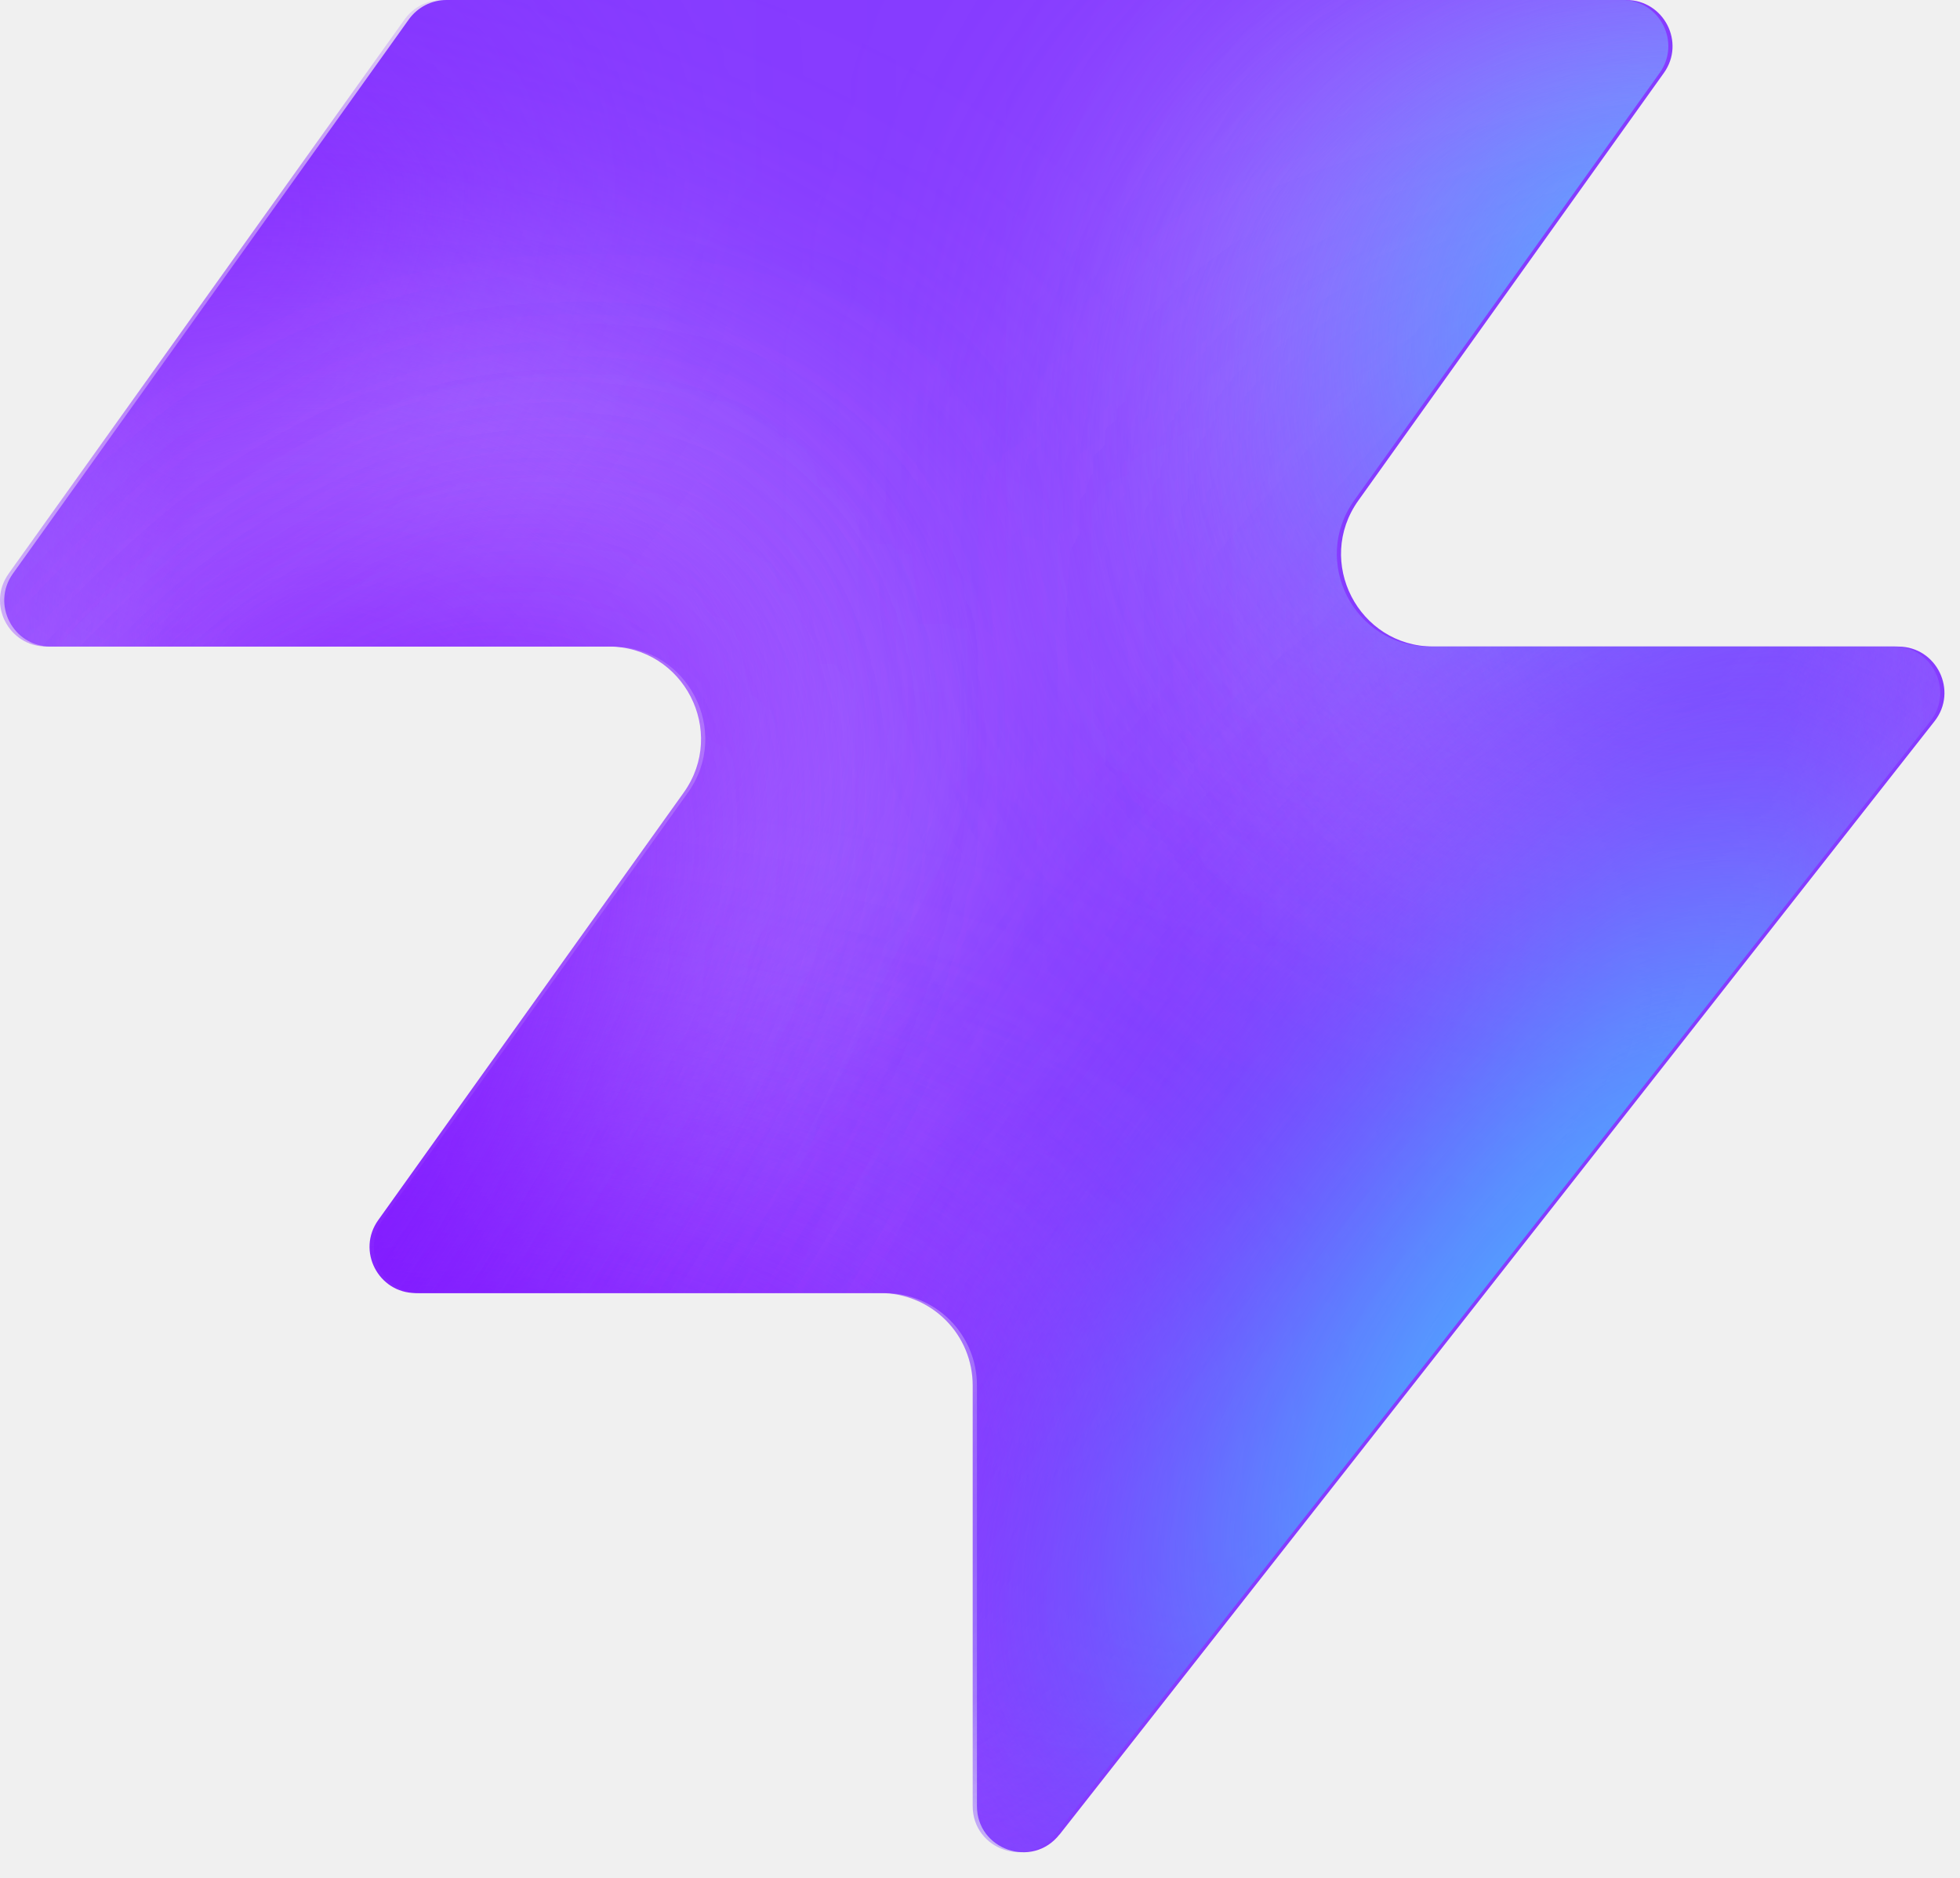
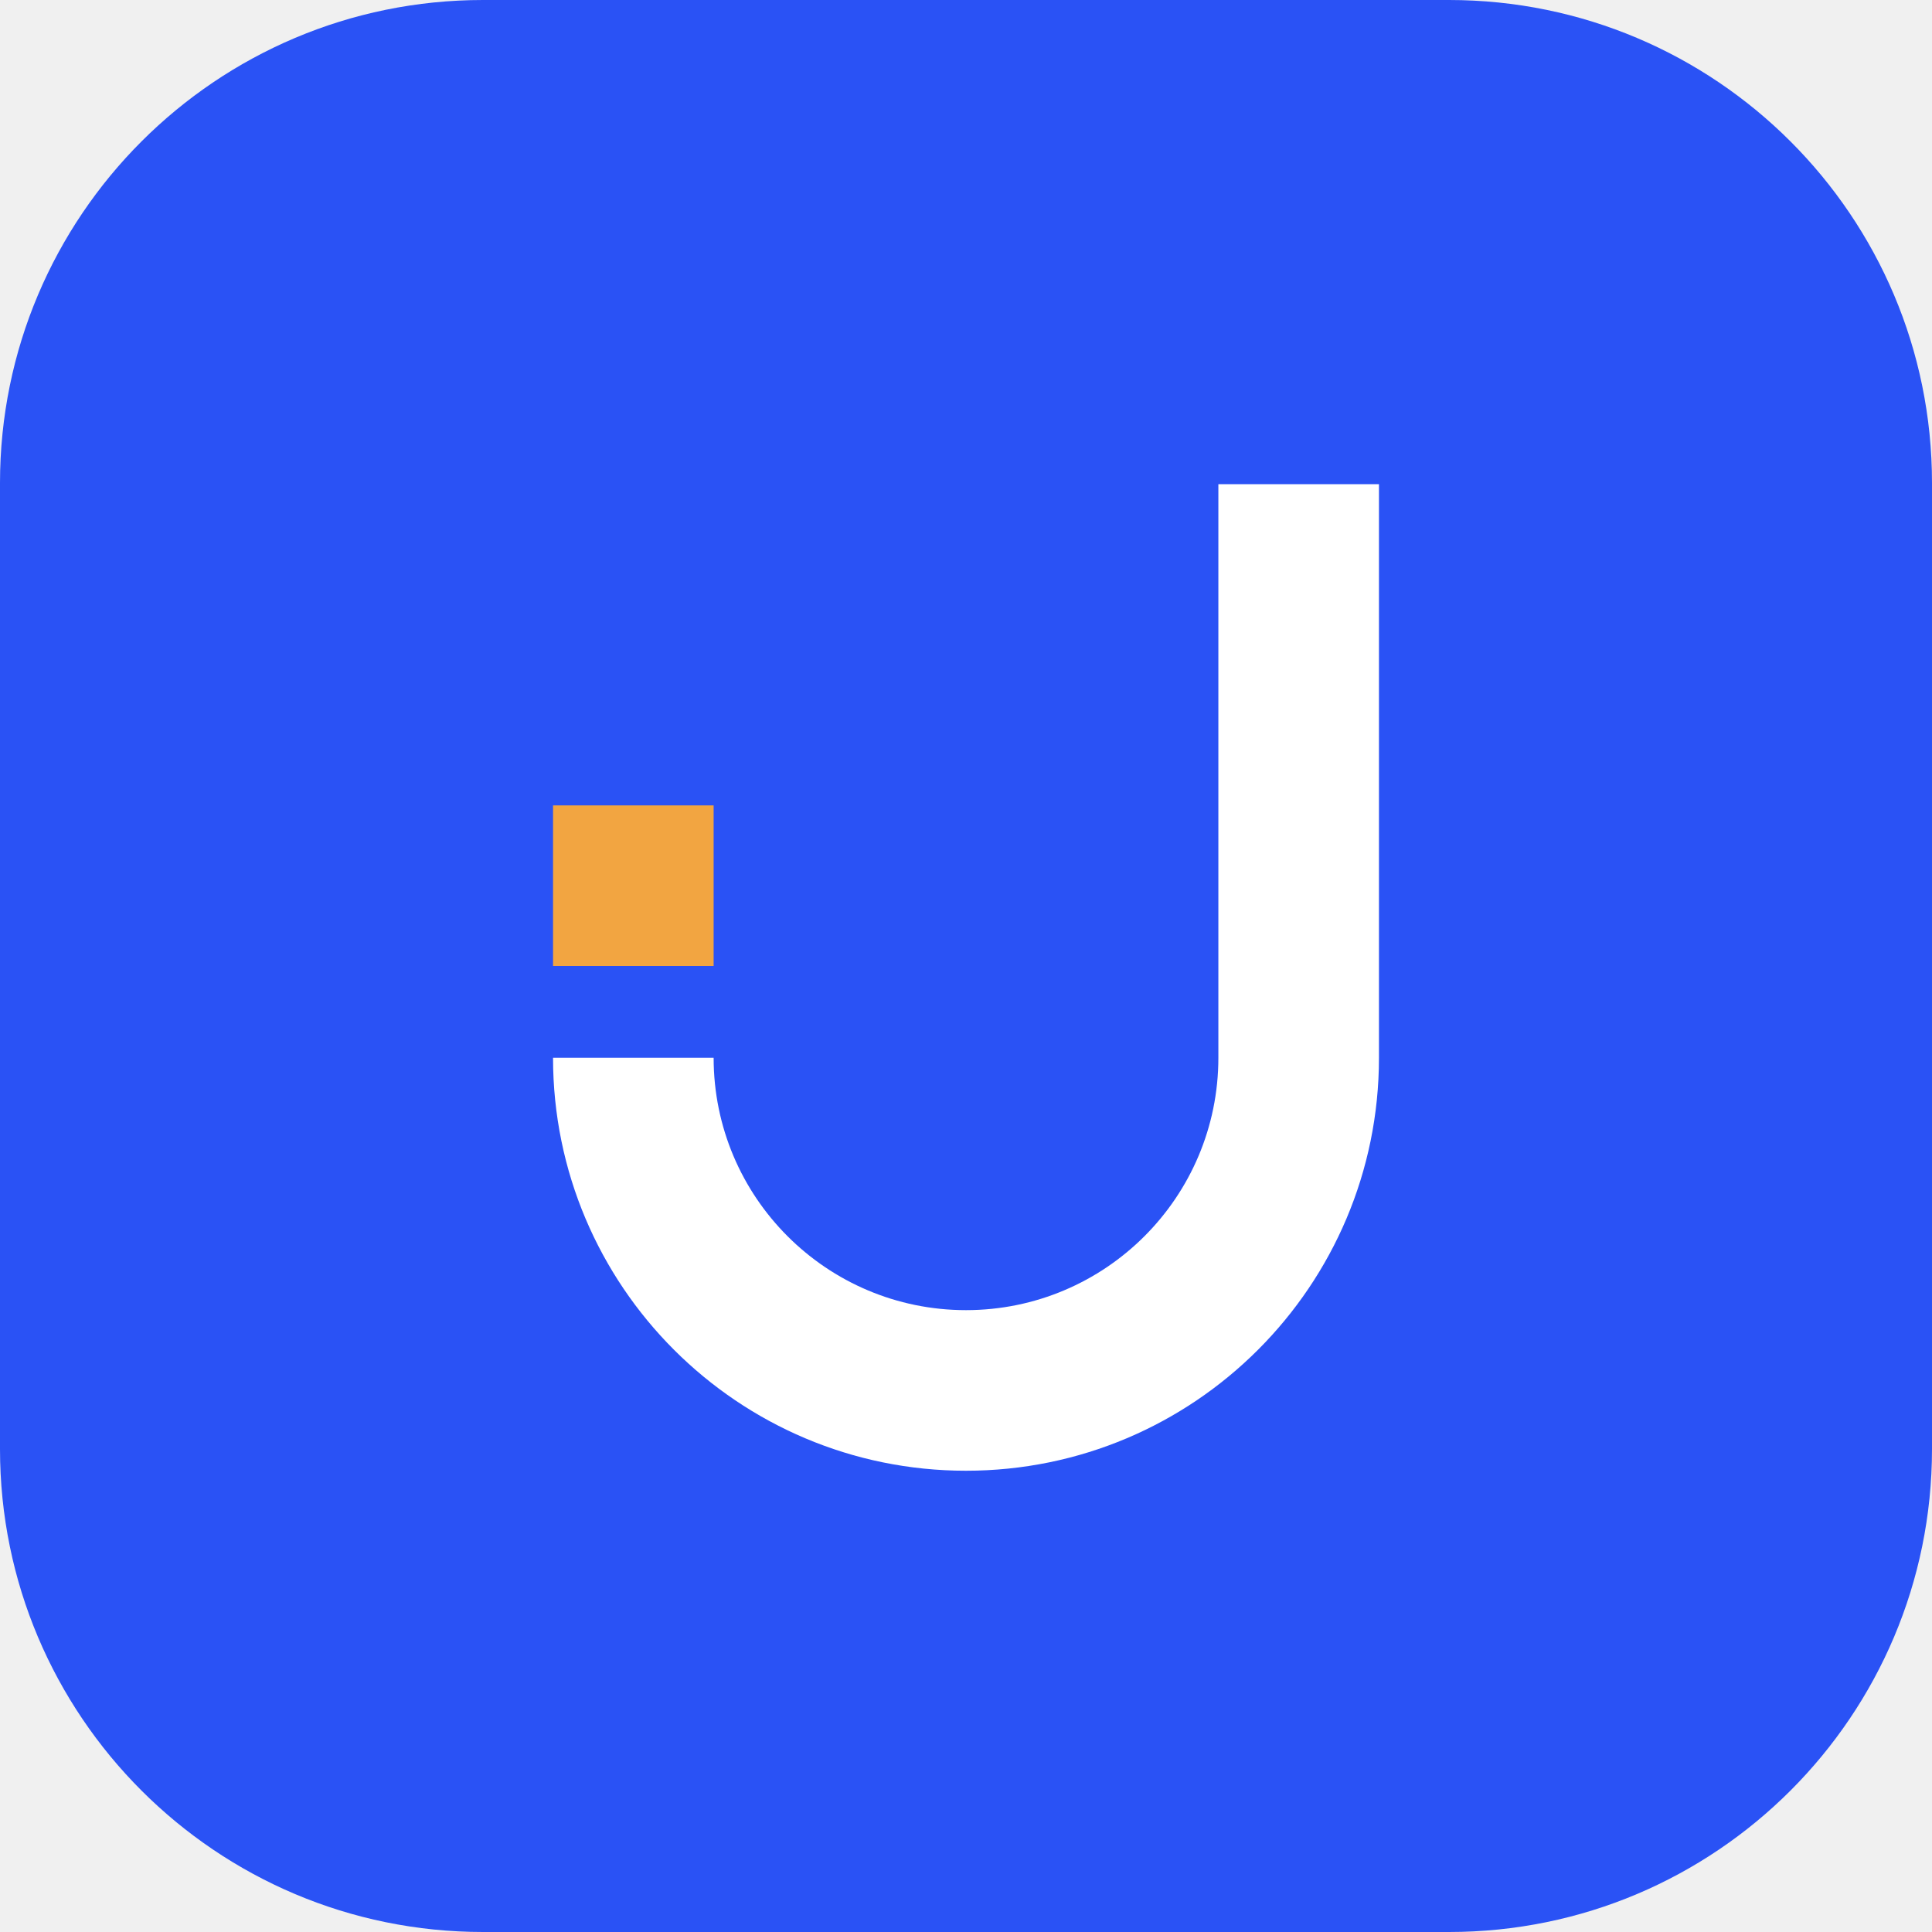
- <svg xmlns="http://www.w3.org/2000/svg" width="48" height="46" fill="none" viewBox="0 0 48 46">
-   <path fill="#863bff" d="M25.946 44.938c-.664.845-2.021.375-2.021-.698V33.937a2.26 2.26 0 0 0-2.262-2.262H10.287c-.92 0-1.456-1.04-.92-1.788l7.48-10.471c1.07-1.497 0-3.578-1.842-3.578H1.237c-.92 0-1.456-1.04-.92-1.788L10.013.474c.214-.297.556-.474.92-.474h28.894c.92 0 1.456 1.04.92 1.788l-7.48 10.471c-1.07 1.498 0 3.579 1.842 3.579h11.377c.943 0 1.473 1.088.89 1.83L25.947 44.94z" style="fill:#863bff;fill:color(display-p3 .525 .23 1);fill-opacity:1" />
-   <mask id="a" width="48" height="46" x="0" y="0" maskUnits="userSpaceOnUse" style="mask-type:alpha">
-     <path fill="#000" d="M25.842 44.938c-.664.844-2.021.375-2.021-.698V33.937a2.26 2.26 0 0 0-2.262-2.262H10.183c-.92 0-1.456-1.04-.92-1.788l7.48-10.471c1.07-1.498 0-3.579-1.842-3.579H1.133c-.92 0-1.456-1.04-.92-1.787L9.91.473c.214-.297.556-.474.92-.474h28.894c.92 0 1.456 1.04.92 1.788l-7.48 10.471c-1.07 1.498 0 3.578 1.842 3.578h11.377c.943 0 1.473 1.088.89 1.832L25.843 44.94z" style="fill:#000;fill-opacity:1" />
-   </mask>
-   <g mask="url(#a)">
-     <g filter="url(#b)">
-       <ellipse cx="5.508" cy="14.704" fill="#ede6ff" rx="5.508" ry="14.704" style="fill:#ede6ff;fill:color(display-p3 .927 .903 1);fill-opacity:1" transform="matrix(.00324 1 1 -.00324 -4.47 31.516)" />
-     </g>
-     <g filter="url(#c)">
-       <ellipse cx="10.399" cy="29.851" fill="#ede6ff" rx="10.399" ry="29.851" style="fill:#ede6ff;fill:color(display-p3 .927 .903 1);fill-opacity:1" transform="matrix(.00324 1 1 -.00324 -39.328 7.883)" />
-     </g>
-     <g filter="url(#d)">
-       <ellipse cx="5.508" cy="30.487" fill="#7e14ff" rx="5.508" ry="30.487" style="fill:#7e14ff;fill:color(display-p3 .492 .077 1);fill-opacity:1" transform="rotate(89.814 -25.913 -14.639)scale(1 -1)" />
-     </g>
-     <g filter="url(#e)">
-       <ellipse cx="5.508" cy="30.599" fill="#7e14ff" rx="5.508" ry="30.599" style="fill:#7e14ff;fill:color(display-p3 .492 .077 1);fill-opacity:1" transform="rotate(89.814 -32.644 -3.334)scale(1 -1)" />
-     </g>
-     <g filter="url(#f)">
-       <ellipse cx="5.508" cy="30.599" fill="#7e14ff" rx="5.508" ry="30.599" style="fill:#7e14ff;fill:color(display-p3 .492 .077 1);fill-opacity:1" transform="matrix(.00324 1 1 -.00324 -34.34 30.47)" />
-     </g>
-     <g filter="url(#g)">
-       <ellipse cx="14.072" cy="22.078" fill="#ede6ff" rx="14.072" ry="22.078" style="fill:#ede6ff;fill:color(display-p3 .927 .903 1);fill-opacity:1" transform="rotate(93.35 24.506 48.493)scale(-1 1)" />
-     </g>
-     <g filter="url(#h)">
-       <ellipse cx="3.47" cy="21.501" fill="#7e14ff" rx="3.47" ry="21.501" style="fill:#7e14ff;fill:color(display-p3 .492 .077 1);fill-opacity:1" transform="rotate(89.009 28.708 47.59)scale(-1 1)" />
-     </g>
-     <g filter="url(#i)">
-       <ellipse cx="3.47" cy="21.501" fill="#7e14ff" rx="3.47" ry="21.501" style="fill:#7e14ff;fill:color(display-p3 .492 .077 1);fill-opacity:1" transform="rotate(89.009 28.708 47.59)scale(-1 1)" />
-     </g>
-     <g filter="url(#j)">
-       <ellipse cx=".387" cy="8.972" fill="#7e14ff" rx="4.407" ry="29.108" style="fill:#7e14ff;fill:color(display-p3 .492 .077 1);fill-opacity:1" transform="rotate(39.51 .387 8.972)" />
-     </g>
-     <g filter="url(#k)">
-       <ellipse cx="47.523" cy="-6.092" fill="#7e14ff" rx="4.407" ry="29.108" style="fill:#7e14ff;fill:color(display-p3 .492 .077 1);fill-opacity:1" transform="rotate(37.892 47.523 -6.092)" />
-     </g>
-     <g filter="url(#l)">
-       <ellipse cx="41.412" cy="6.333" fill="#47bfff" rx="5.971" ry="9.665" style="fill:#47bfff;fill:color(display-p3 .28 .748 1);fill-opacity:1" transform="rotate(37.892 41.412 6.333)" />
-     </g>
-     <g filter="url(#m)">
-       <ellipse cx="-1.879" cy="38.332" fill="#7e14ff" rx="4.407" ry="29.108" style="fill:#7e14ff;fill:color(display-p3 .492 .077 1);fill-opacity:1" transform="rotate(37.892 -1.88 38.332)" />
-     </g>
-     <g filter="url(#n)">
-       <ellipse cx="-1.879" cy="38.332" fill="#7e14ff" rx="4.407" ry="29.108" style="fill:#7e14ff;fill:color(display-p3 .492 .077 1);fill-opacity:1" transform="rotate(37.892 -1.88 38.332)" />
-     </g>
-     <g filter="url(#o)">
-       <ellipse cx="35.651" cy="29.907" fill="#7e14ff" rx="4.407" ry="29.108" style="fill:#7e14ff;fill:color(display-p3 .492 .077 1);fill-opacity:1" transform="rotate(37.892 35.651 29.907)" />
-     </g>
-     <g filter="url(#p)">
-       <ellipse cx="38.418" cy="32.4" fill="#47bfff" rx="5.971" ry="15.297" style="fill:#47bfff;fill:color(display-p3 .28 .748 1);fill-opacity:1" transform="rotate(37.892 38.418 32.4)" />
-     </g>
-   </g>
-   <defs>
-     <filter id="b" width="60.045" height="41.654" x="-19.77" y="16.149" color-interpolation-filters="sRGB" filterUnits="userSpaceOnUse">
-       <feFlood flood-opacity="0" result="BackgroundImageFix" />
-       <feBlend in="SourceGraphic" in2="BackgroundImageFix" result="shape" />
-       <feGaussianBlur result="effect1_foregroundBlur_2002_17158" stdDeviation="7.659" />
-     </filter>
-     <filter id="c" width="90.34" height="51.437" x="-54.613" y="-7.533" color-interpolation-filters="sRGB" filterUnits="userSpaceOnUse">
-       <feFlood flood-opacity="0" result="BackgroundImageFix" />
-       <feBlend in="SourceGraphic" in2="BackgroundImageFix" result="shape" />
-       <feGaussianBlur result="effect1_foregroundBlur_2002_17158" stdDeviation="7.659" />
-     </filter>
-     <filter id="d" width="79.355" height="29.4" x="-49.64" y="2.03" color-interpolation-filters="sRGB" filterUnits="userSpaceOnUse">
-       <feFlood flood-opacity="0" result="BackgroundImageFix" />
-       <feBlend in="SourceGraphic" in2="BackgroundImageFix" result="shape" />
-       <feGaussianBlur result="effect1_foregroundBlur_2002_17158" stdDeviation="4.596" />
-     </filter>
-     <filter id="e" width="79.579" height="29.4" x="-45.045" y="20.029" color-interpolation-filters="sRGB" filterUnits="userSpaceOnUse">
-       <feFlood flood-opacity="0" result="BackgroundImageFix" />
-       <feBlend in="SourceGraphic" in2="BackgroundImageFix" result="shape" />
-       <feGaussianBlur result="effect1_foregroundBlur_2002_17158" stdDeviation="4.596" />
-     </filter>
-     <filter id="f" width="79.579" height="29.4" x="-43.513" y="21.178" color-interpolation-filters="sRGB" filterUnits="userSpaceOnUse">
-       <feFlood flood-opacity="0" result="BackgroundImageFix" />
-       <feBlend in="SourceGraphic" in2="BackgroundImageFix" result="shape" />
-       <feGaussianBlur result="effect1_foregroundBlur_2002_17158" stdDeviation="4.596" />
-     </filter>
-     <filter id="g" width="74.749" height="58.852" x="15.756" y="-17.901" color-interpolation-filters="sRGB" filterUnits="userSpaceOnUse">
-       <feFlood flood-opacity="0" result="BackgroundImageFix" />
-       <feBlend in="SourceGraphic" in2="BackgroundImageFix" result="shape" />
-       <feGaussianBlur result="effect1_foregroundBlur_2002_17158" stdDeviation="7.659" />
-     </filter>
-     <filter id="h" width="61.377" height="25.362" x="23.548" y="2.284" color-interpolation-filters="sRGB" filterUnits="userSpaceOnUse">
-       <feFlood flood-opacity="0" result="BackgroundImageFix" />
-       <feBlend in="SourceGraphic" in2="BackgroundImageFix" result="shape" />
-       <feGaussianBlur result="effect1_foregroundBlur_2002_17158" stdDeviation="4.596" />
-     </filter>
-     <filter id="i" width="61.377" height="25.362" x="23.548" y="2.284" color-interpolation-filters="sRGB" filterUnits="userSpaceOnUse">
-       <feFlood flood-opacity="0" result="BackgroundImageFix" />
-       <feBlend in="SourceGraphic" in2="BackgroundImageFix" result="shape" />
-       <feGaussianBlur result="effect1_foregroundBlur_2002_17158" stdDeviation="4.596" />
-     </filter>
-     <filter id="j" width="56.045" height="63.649" x="-27.636" y="-22.853" color-interpolation-filters="sRGB" filterUnits="userSpaceOnUse">
-       <feFlood flood-opacity="0" result="BackgroundImageFix" />
-       <feBlend in="SourceGraphic" in2="BackgroundImageFix" result="shape" />
-       <feGaussianBlur result="effect1_foregroundBlur_2002_17158" stdDeviation="4.596" />
-     </filter>
-     <filter id="k" width="54.814" height="64.646" x="20.116" y="-38.415" color-interpolation-filters="sRGB" filterUnits="userSpaceOnUse">
-       <feFlood flood-opacity="0" result="BackgroundImageFix" />
-       <feBlend in="SourceGraphic" in2="BackgroundImageFix" result="shape" />
-       <feGaussianBlur result="effect1_foregroundBlur_2002_17158" stdDeviation="4.596" />
-     </filter>
-     <filter id="l" width="33.541" height="35.313" x="24.641" y="-11.323" color-interpolation-filters="sRGB" filterUnits="userSpaceOnUse">
-       <feFlood flood-opacity="0" result="BackgroundImageFix" />
-       <feBlend in="SourceGraphic" in2="BackgroundImageFix" result="shape" />
-       <feGaussianBlur result="effect1_foregroundBlur_2002_17158" stdDeviation="4.596" />
-     </filter>
-     <filter id="m" width="54.814" height="64.646" x="-29.286" y="6.009" color-interpolation-filters="sRGB" filterUnits="userSpaceOnUse">
-       <feFlood flood-opacity="0" result="BackgroundImageFix" />
-       <feBlend in="SourceGraphic" in2="BackgroundImageFix" result="shape" />
-       <feGaussianBlur result="effect1_foregroundBlur_2002_17158" stdDeviation="4.596" />
-     </filter>
-     <filter id="n" width="54.814" height="64.646" x="-29.286" y="6.009" color-interpolation-filters="sRGB" filterUnits="userSpaceOnUse">
-       <feFlood flood-opacity="0" result="BackgroundImageFix" />
-       <feBlend in="SourceGraphic" in2="BackgroundImageFix" result="shape" />
-       <feGaussianBlur result="effect1_foregroundBlur_2002_17158" stdDeviation="4.596" />
-     </filter>
-     <filter id="o" width="54.814" height="64.646" x="8.244" y="-2.416" color-interpolation-filters="sRGB" filterUnits="userSpaceOnUse">
-       <feFlood flood-opacity="0" result="BackgroundImageFix" />
-       <feBlend in="SourceGraphic" in2="BackgroundImageFix" result="shape" />
-       <feGaussianBlur result="effect1_foregroundBlur_2002_17158" stdDeviation="4.596" />
-     </filter>
-     <filter id="p" width="39.409" height="43.623" x="18.713" y="10.588" color-interpolation-filters="sRGB" filterUnits="userSpaceOnUse">
-       <feFlood flood-opacity="0" result="BackgroundImageFix" />
-       <feBlend in="SourceGraphic" in2="BackgroundImageFix" result="shape" />
-       <feGaussianBlur result="effect1_foregroundBlur_2002_17158" stdDeviation="4.596" />
-     </filter>
-   </defs>
+ <svg xmlns="http://www.w3.org/2000/svg" viewBox="0 0 64 64" role="img" aria-label="Jornada">
+   <rect width="64" height="64" rx="16" fill="#2A52F5" />
+   <svg x="16" y="13" width="32" height="38" viewBox="-6 4 84 100">
+     <path d="M58 12H72V62A36 36 0 0 1 0 62H14A22 22 0 0 0 58 62Z" fill="#FFFFFF" />
+     <rect x="0" y="40" width="14" height="14" fill="#F2A541" />
+   </svg>
</svg>
